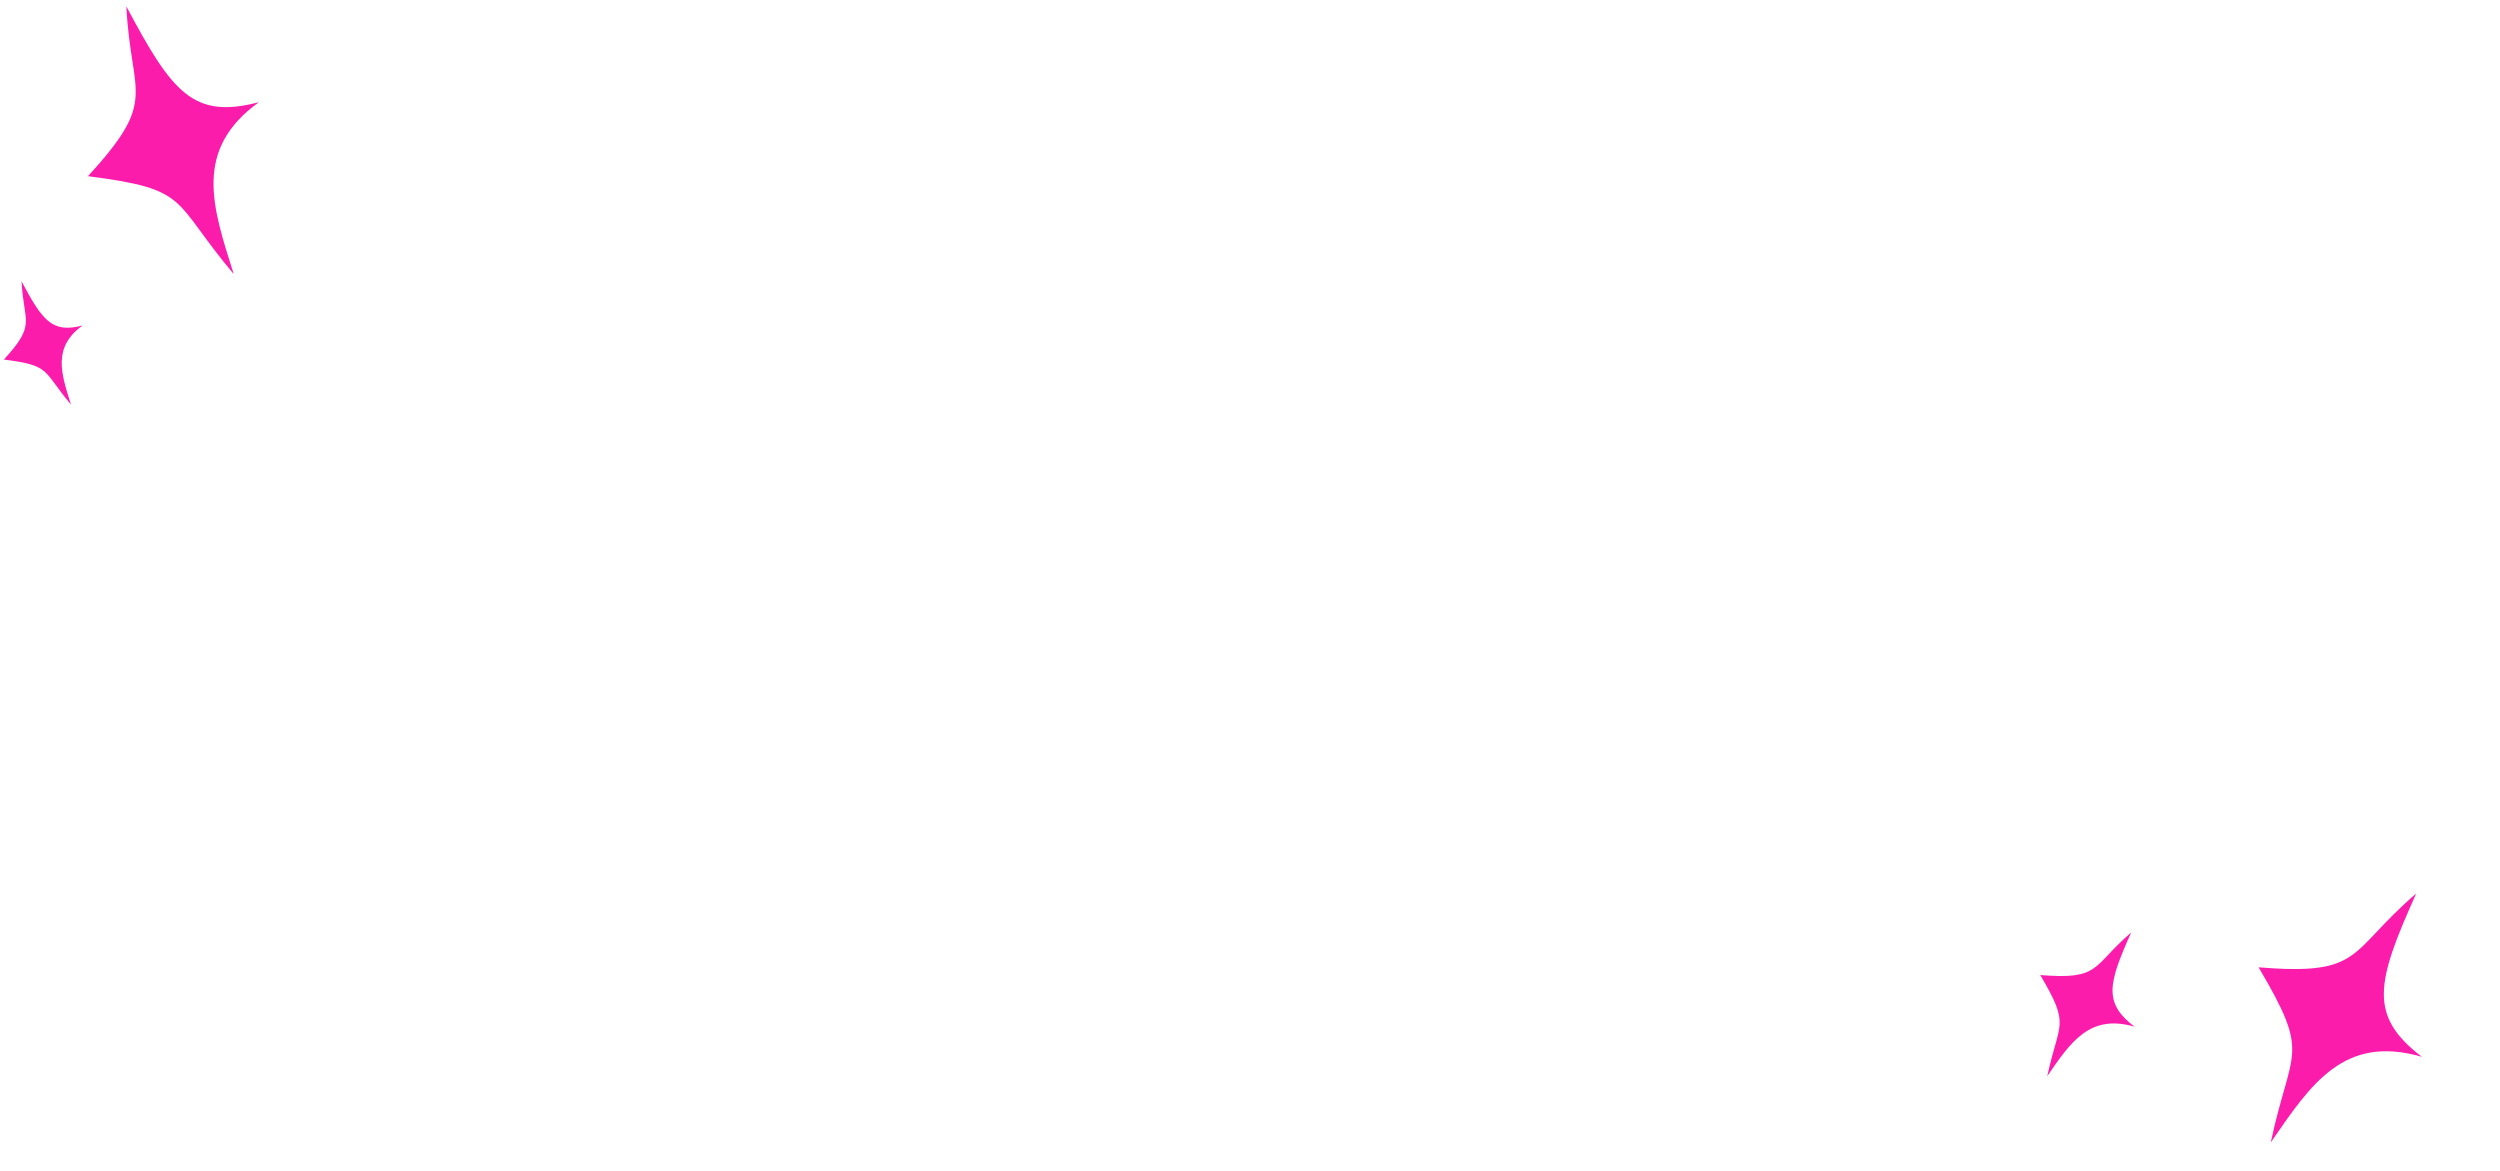
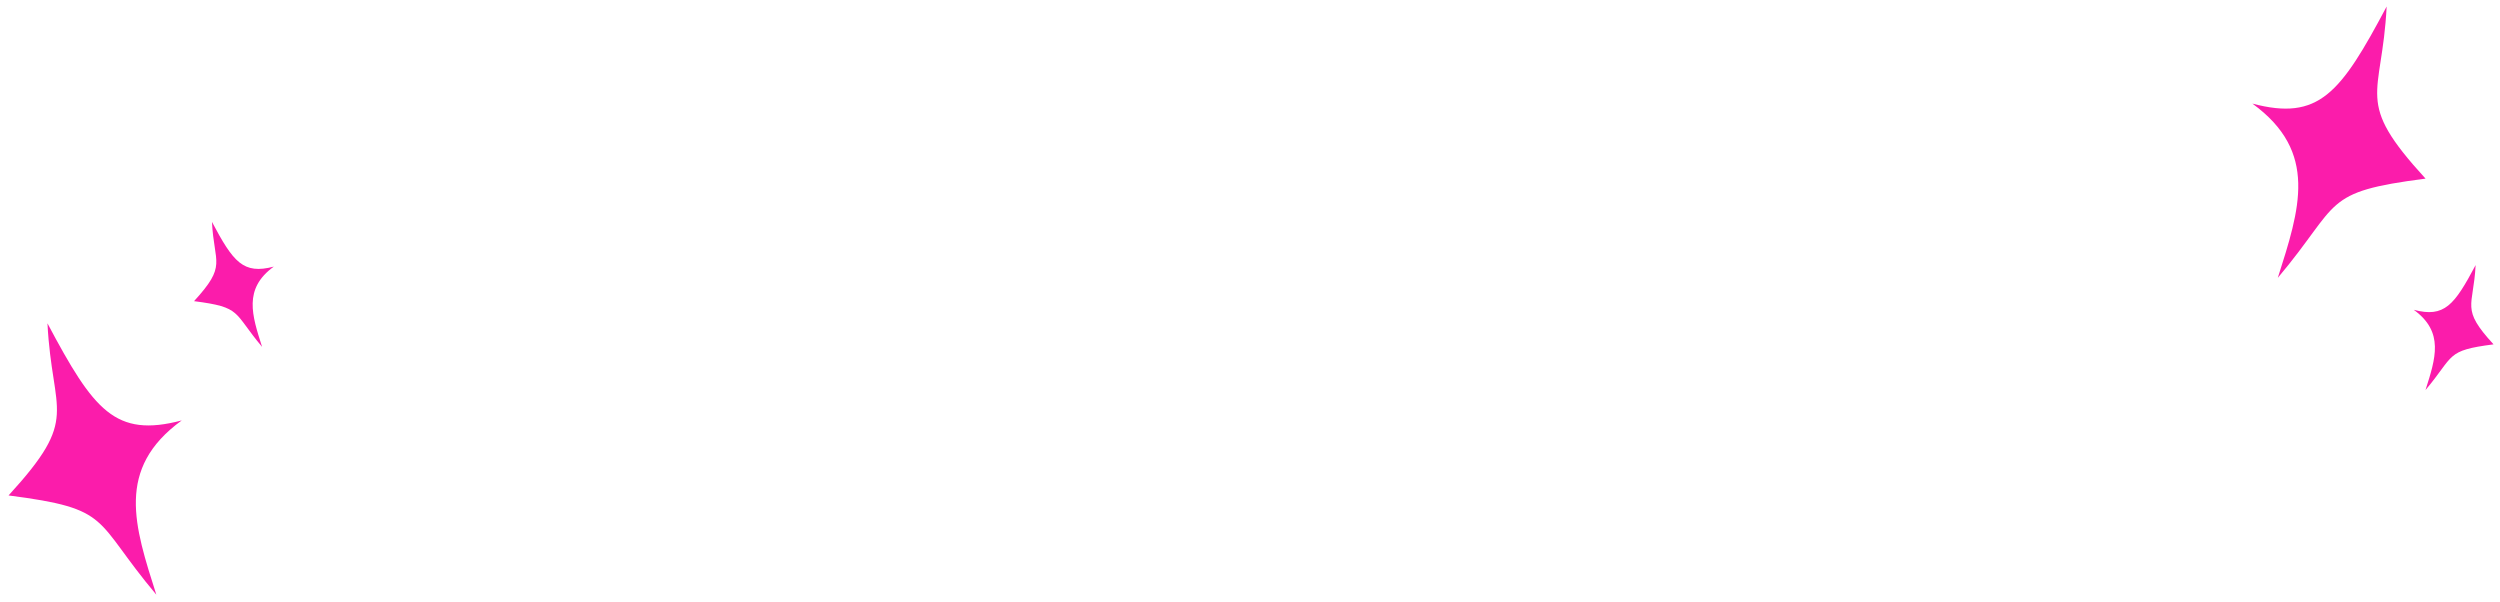
- <svg xmlns="http://www.w3.org/2000/svg" width="880" height="412" viewBox="0 0 880 412" fill="none">
-   <path d="M795.035 340.503C832 343.5 826.261 335.385 850.508 314.502C836.482 345.719 833.5 357.5 852.5 372C825.086 364.055 813.5 381.5 799.303 402.155C806.5 368.5 813.603 372.022 795.035 340.503Z" fill="#FB1CAB" />
-   <path d="M718.178 343.218C739.508 344.947 736.197 340.265 750.188 328.214C742.094 346.228 740.374 353.026 751.338 361.393C735.519 356.808 728.833 366.875 720.641 378.794C724.794 359.373 728.893 361.406 718.178 343.218Z" fill="#FB1CAB" />
-   <path d="M30.972 62.017C56.02 34.668 46.091 34.22 44.479 2.261C60.522 32.491 67.995 42.074 91.103 35.968C68.009 52.739 74.674 72.592 82.274 96.476C60.114 70.143 67.254 66.695 30.972 62.017Z" fill="#FB1CAB" />
-   <path d="M1.369 126.562C12.905 113.966 8.332 113.76 7.59 99.041C14.979 112.964 18.42 117.377 29.063 114.565C18.427 122.289 21.497 131.433 24.996 142.433C14.791 130.305 18.079 128.717 1.369 126.562Z" fill="#FB1CAB" />
+ <svg xmlns="http://www.w3.org/2000/svg" width="868" height="209" viewBox="0 0 868 209" fill="none">
+   <path d="M2.972 172.017C28.02 144.668 18.091 144.22 16.479 112.261C32.522 142.491 39.995 152.073 63.103 145.968C40.009 162.739 46.675 182.592 54.274 206.476C32.114 180.143 39.254 176.695 2.972 172.017Z" fill="#FB1CAB" />
+   <path d="M842.153 62.017C817.105 34.668 827.034 34.22 828.646 2.261C812.603 32.491 805.13 42.074 782.022 35.968C805.116 52.739 798.451 72.592 790.851 96.476C813.011 70.143 805.871 66.695 842.153 62.017Z" fill="#FB1CAB" />
+   <path d="M67.369 104.562C78.905 91.966 74.332 91.76 73.59 77.041C80.979 90.964 84.42 95.377 95.063 92.565C84.427 100.289 87.496 109.433 90.996 120.433C80.791 108.305 84.079 106.717 67.369 104.562Z" fill="#FB1CAB" />
+   <path d="M865.756 119.562C854.22 106.966 858.793 106.76 859.535 92.041C852.146 105.964 848.705 110.377 838.062 107.565C848.699 115.289 845.629 124.433 842.129 135.433C852.334 123.305 849.046 121.717 865.756 119.562Z" fill="#FB1CAB" />
</svg>
